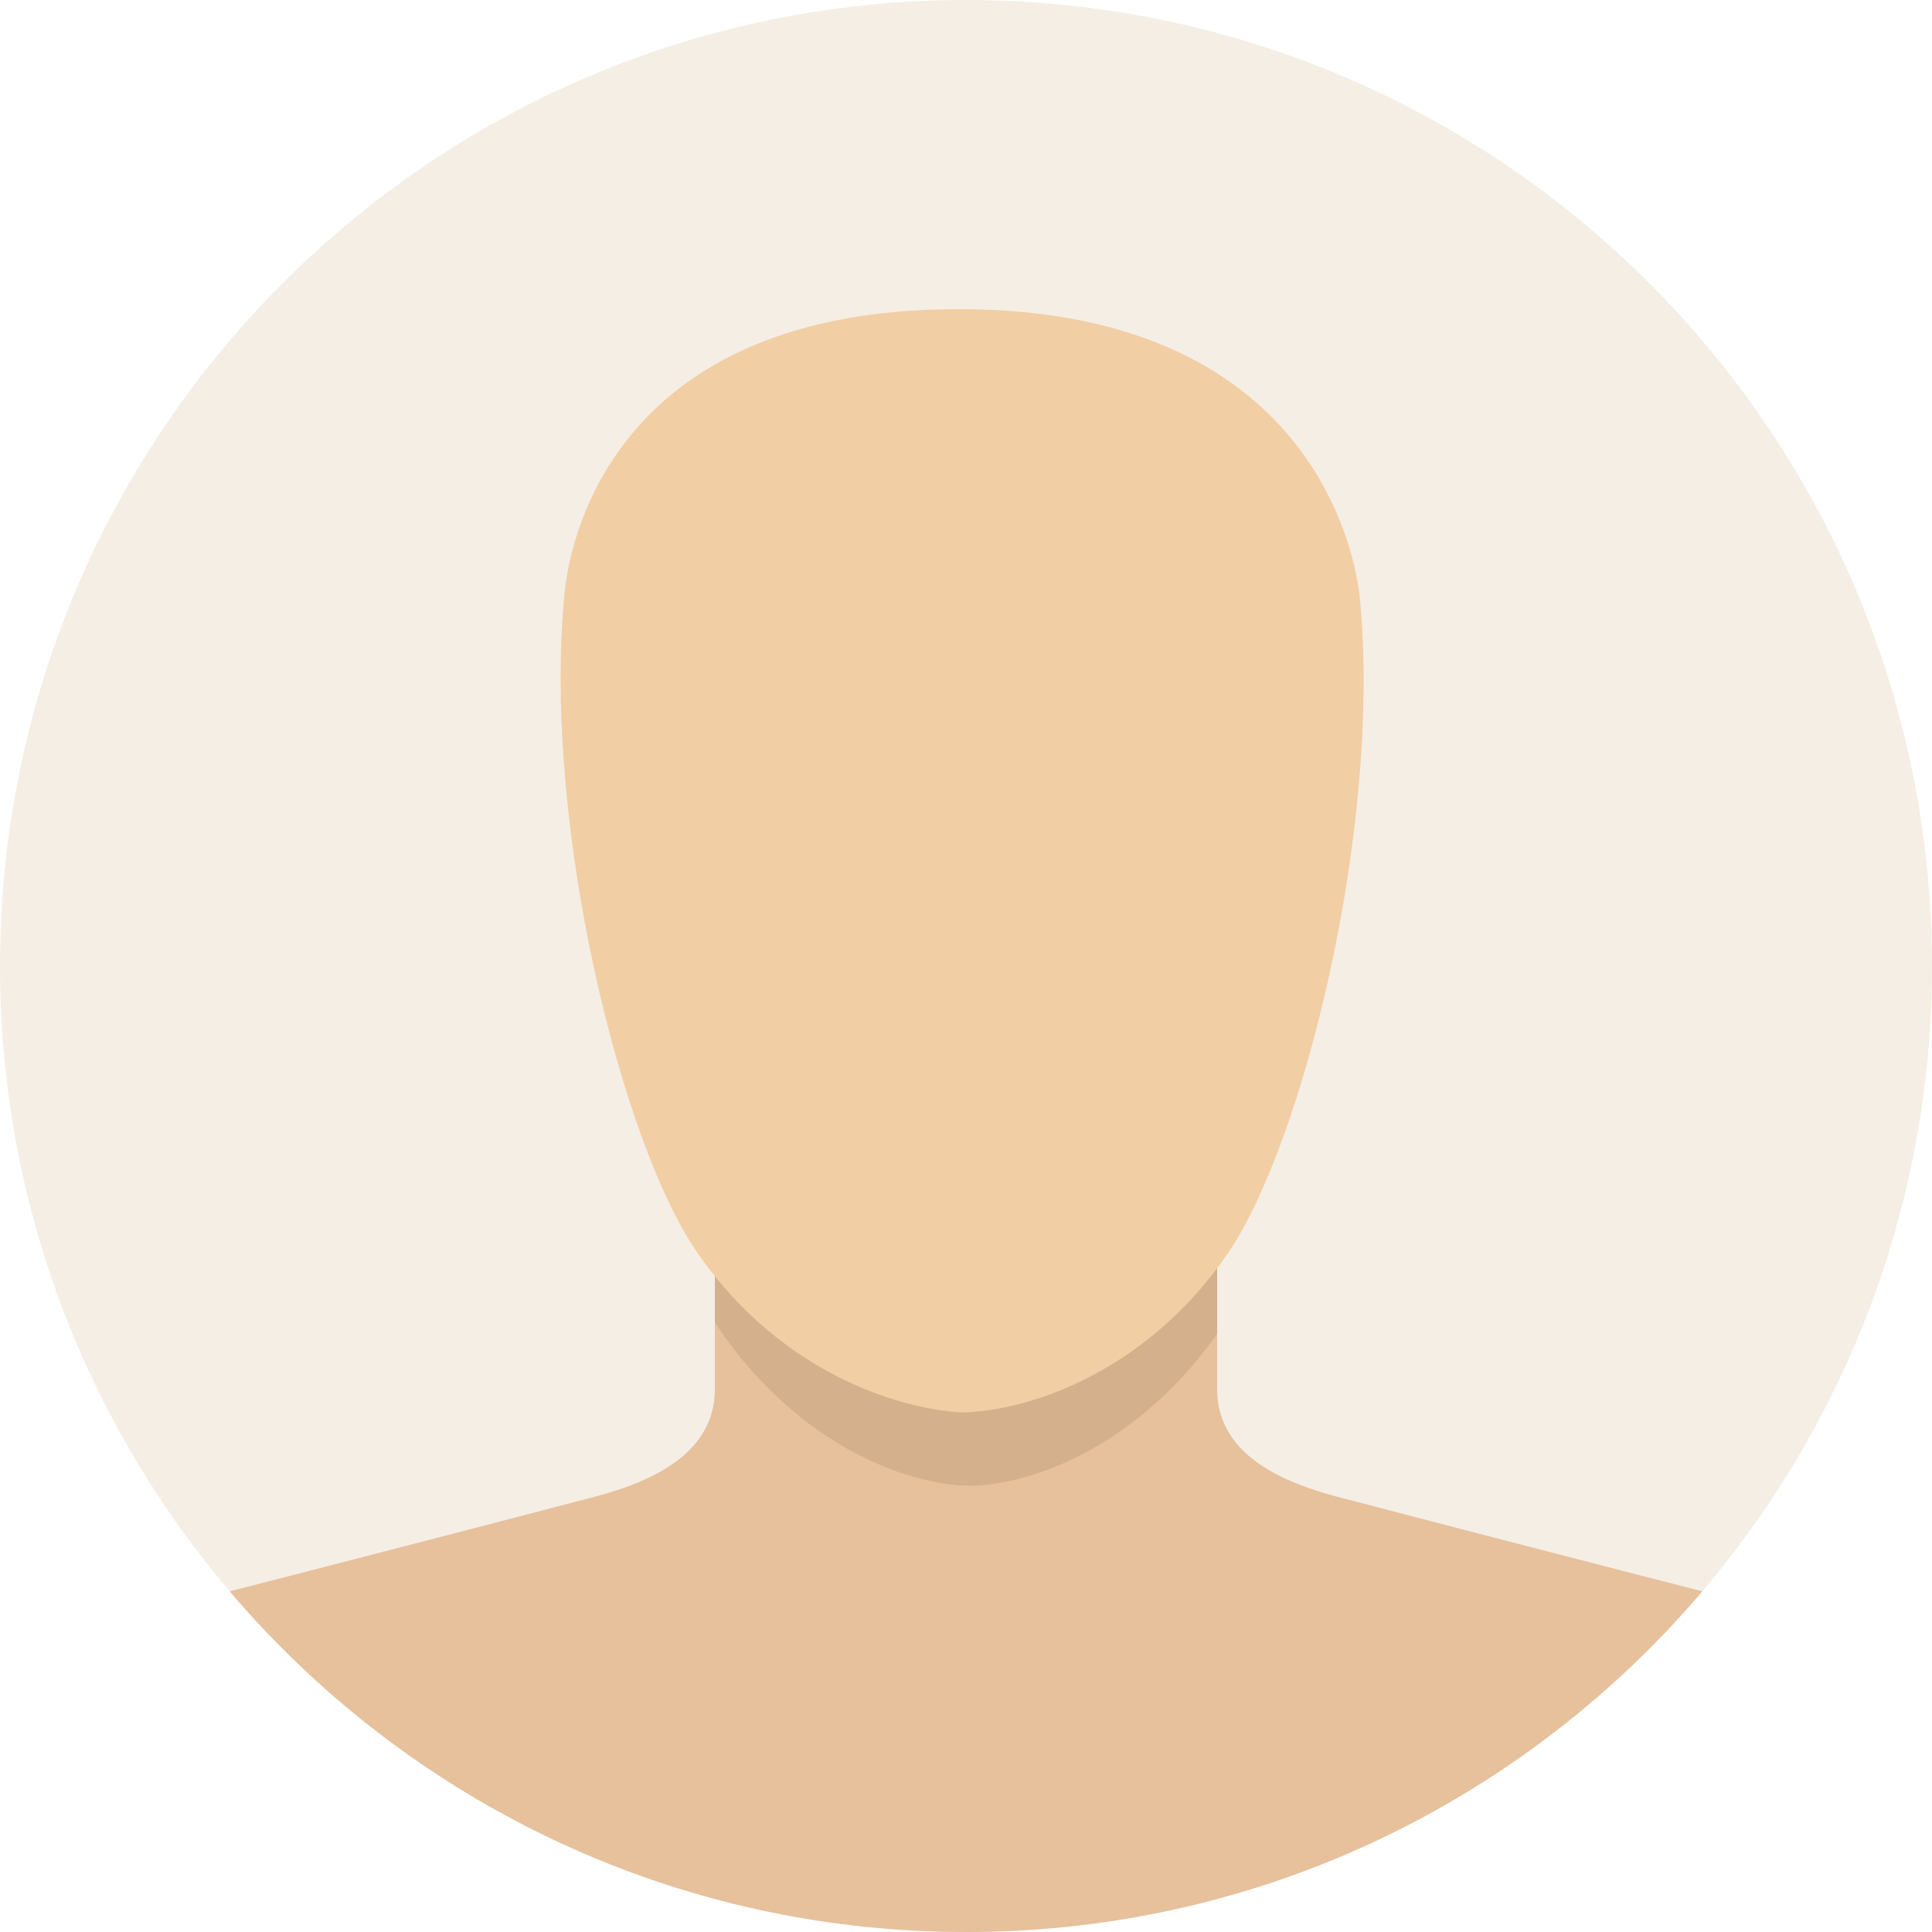
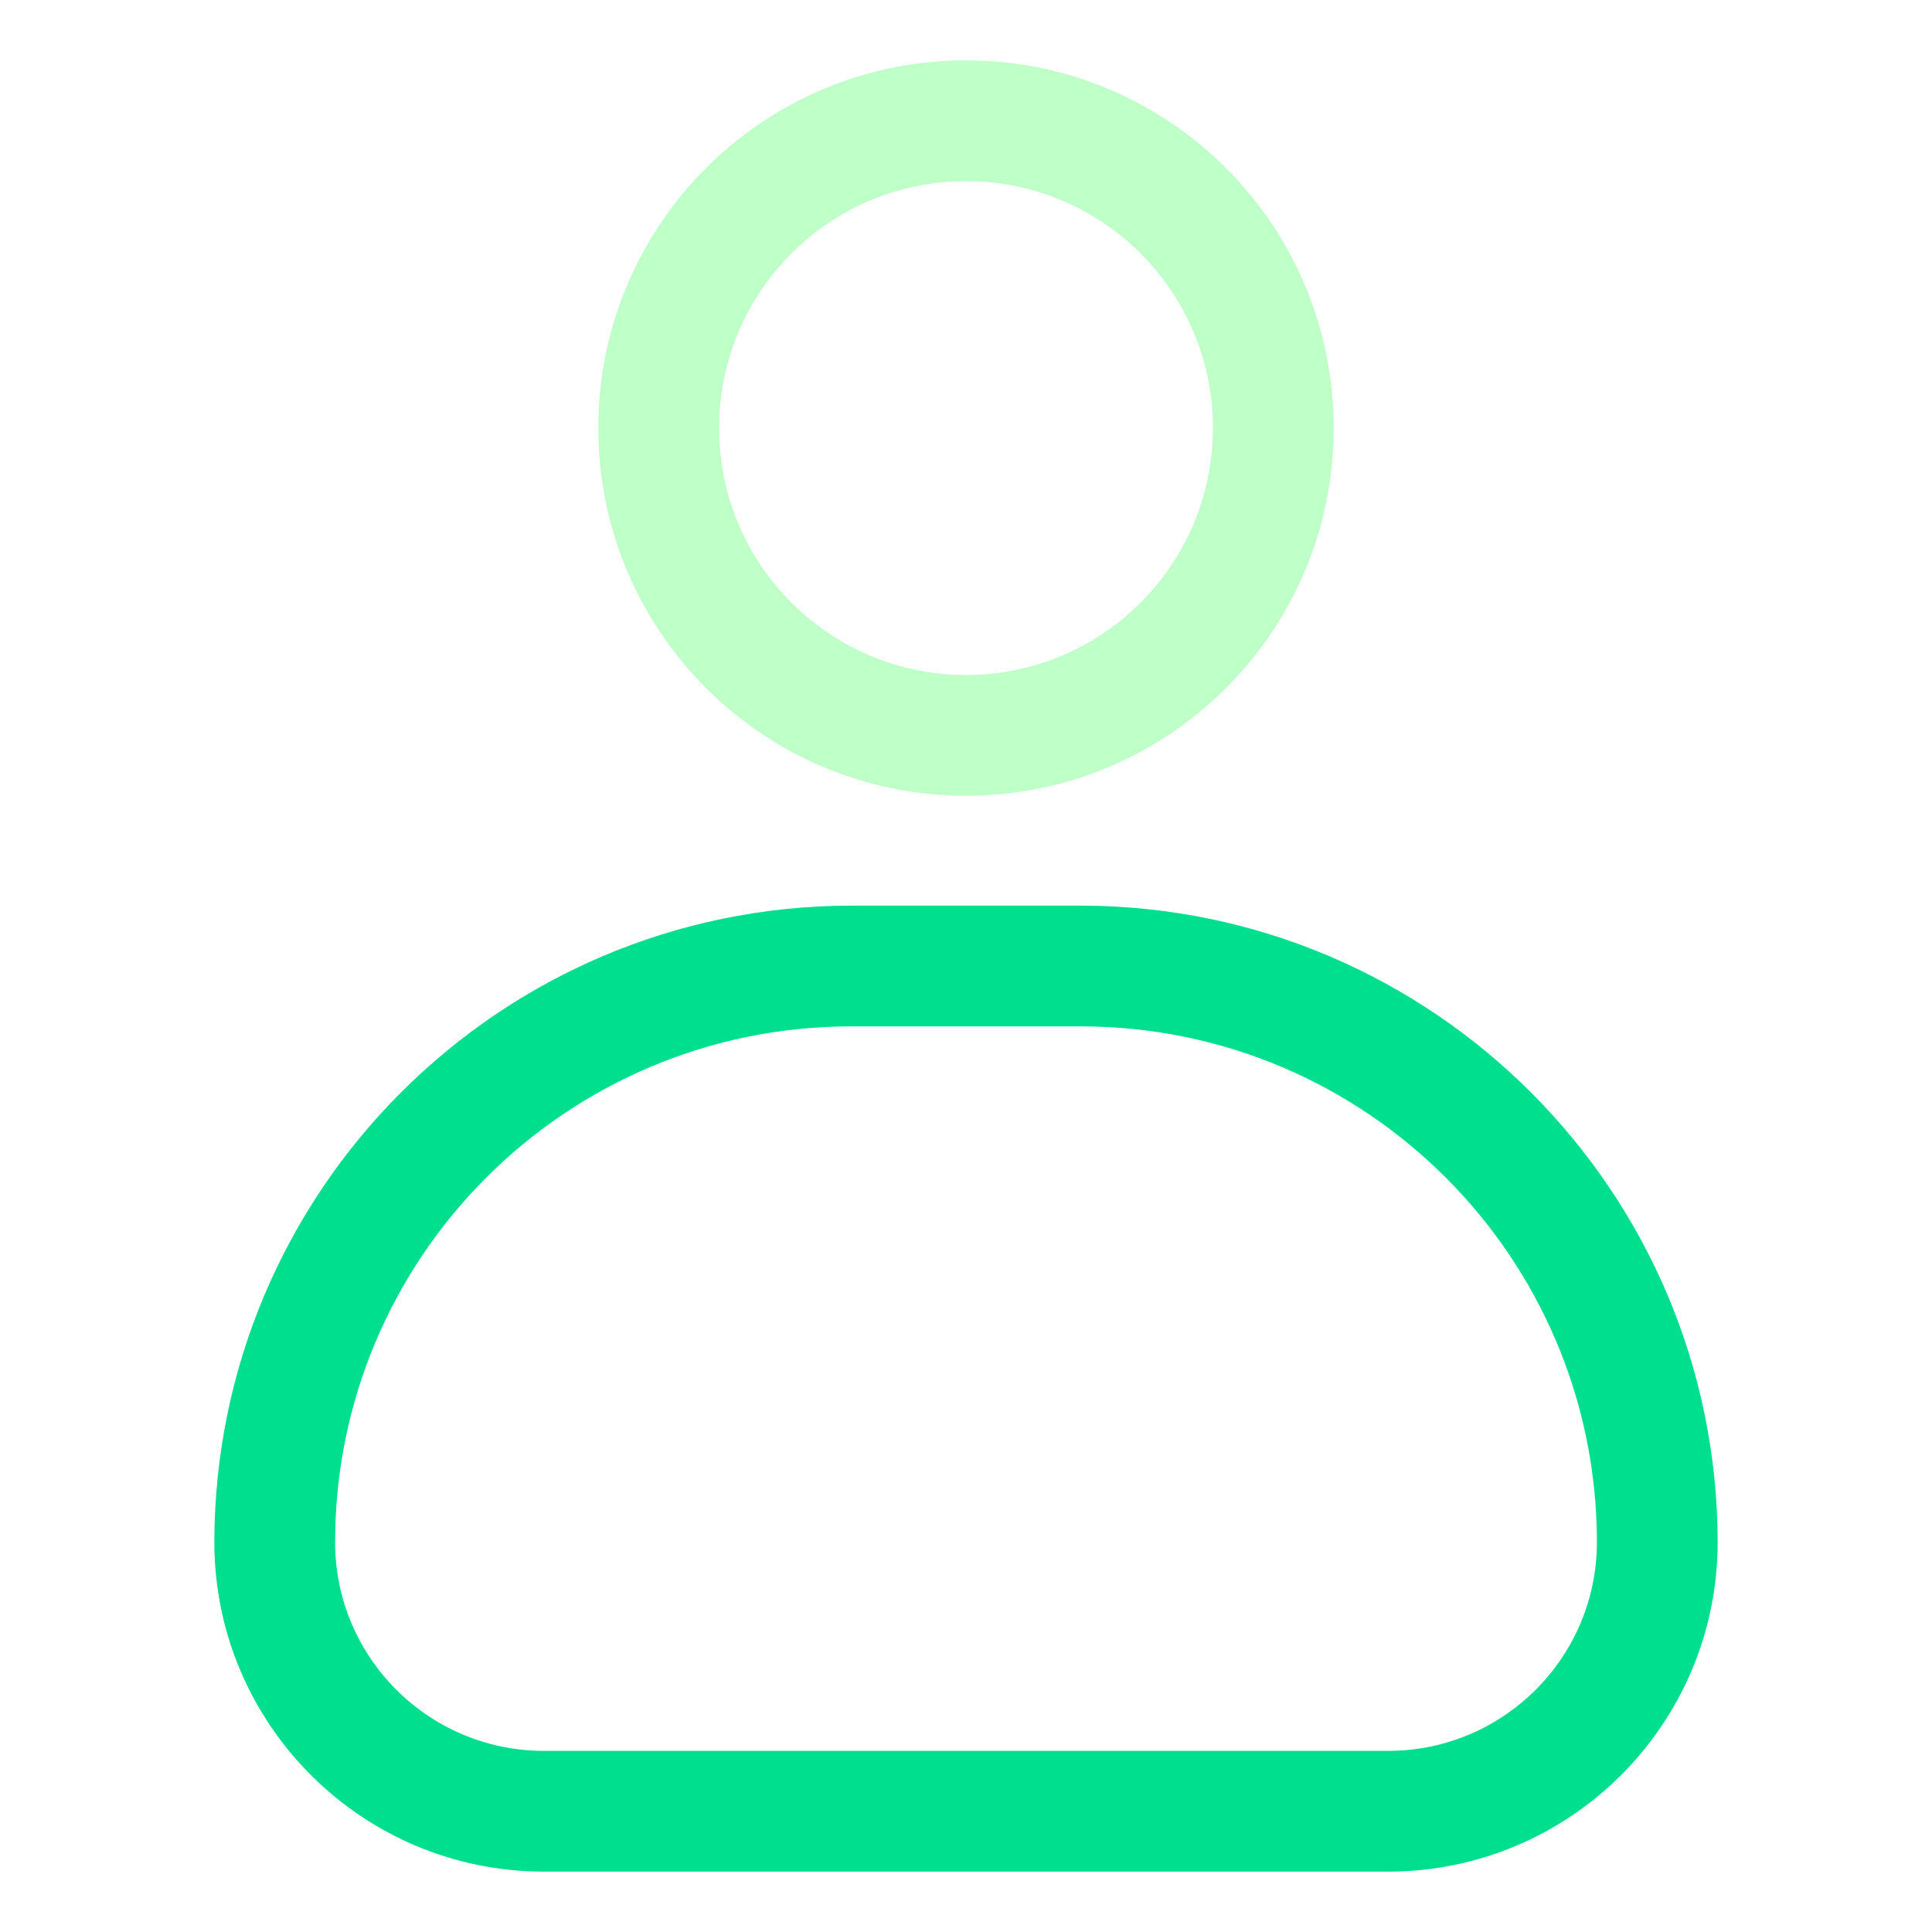
- <svg xmlns="http://www.w3.org/2000/svg" xmlns:xlink="http://www.w3.org/1999/xlink" enable-background="new -27 24 100 100" height="100px" id="unknown" version="1.1" viewBox="-27 24 100 100" width="100px" xml:space="preserve">
-   <g>
-     <g>
-       <defs>
-         <circle cx="23" cy="74" id="circle" r="50" />
-       </defs>
-       <use fill="#F5EEE5" overflow="visible" xlink:href="#circle" />
-       <clipPath id="circle_1_">
-         <use overflow="visible" xlink:href="#circle" />
-       </clipPath>
-       <g clip-path="url(#circle_1_)">
-         <defs>
-           <path d="M36,95.9c0,4,4.7,5.2,7.1,5.8c7.6,2,22.8,5.9,22.8,5.9c3.2,1.1,5.7,3.5,7.1,6.6v9.8H-27v-9.8       c1.3-3.1,3.9-5.5,7.1-6.6c0,0,15.2-3.9,22.8-5.9c2.4-0.6,7.1-1.8,7.1-5.8c0-4,0-10.9,0-10.9h26C36,85,36,91.9,36,95.9z" id="shoulders" />
-         </defs>
-         <use fill="#E6C19C" overflow="visible" xlink:href="#shoulders" />
-         <clipPath id="shoulders_1_">
-           <use overflow="visible" xlink:href="#shoulders" />
-         </clipPath>
-         <path clip-path="url(#shoulders_1_)" d="M23.2,35c0.1,0,0.1,0,0.2,0c0,0,0,0,0,0      c3.3,0,8.2,0.2,11.4,2c3.3,1.9,7.3,5.6,8.5,12.1c2.4,13.7-2.1,35.4-6.3,42.4c-4,6.7-9.8,9.2-13.5,9.4c0,0-0.1,0-0.1,0      c-0.1,0-0.1,0-0.2,0c-0.1,0-0.1,0-0.2,0c0,0-0.1,0-0.1,0c-3.7-0.2-9.5-2.7-13.5-9.4c-4.2-7-8.7-28.7-6.3-42.4      c1.2-6.5,5.2-10.2,8.5-12.1c3.2-1.8,8.1-2,11.4-2c0,0,0,0,0,0C23.1,35,23.1,35,23.2,35L23.2,35z" fill="#D4B08C" id="head-shadow" />
-       </g>
-     </g>
-     <path d="M22.6,40c19.1,0,20.7,13.8,20.8,15.1c1.1,11.9-3,28.1-6.8,33.7c-4,5.9-9.8,8.1-13.5,8.3    c-0.2,0-0.2,0-0.3,0c-0.1,0-0.1,0-0.2,0C18.8,96.8,13,94.6,9,88.7c-3.8-5.6-7.9-21.8-6.8-33.8C2.3,53.7,3.5,40,22.6,40z" fill="#F2CEA5" id="head" />
-   </g>
+ <svg xmlns="http://www.w3.org/2000/svg" id="line" viewBox="0 0 32 32">
+   <defs>
+     <style>.cls-1{fill:#bfffc8;}.cls-2{fill:#00df8e;}</style>
+   </defs>
+   <path class="cls-1" d="M16,13.18a6.09,6.09,0,1,1,6.09-6.09A6.09,6.09,0,0,1,16,13.18ZM16,3a4.09,4.09,0,1,0,4.09,4.09A4.09,4.09,0,0,0,16,3Z" />
+   <path class="cls-2" d="M23,31H9a5.46,5.46,0,0,1-5.45-5.45A10.56,10.56,0,0,1,14.09,15h3.82A10.56,10.56,0,0,1,28.45,25.55,5.46,5.46,0,0,1,23,31ZM14.09,17a8.55,8.55,0,0,0-8.54,8.55A3.46,3.46,0,0,0,9,29H23a3.46,3.46,0,0,0,3.45-3.45A8.55,8.55,0,0,0,17.91,17Z" />
</svg>
